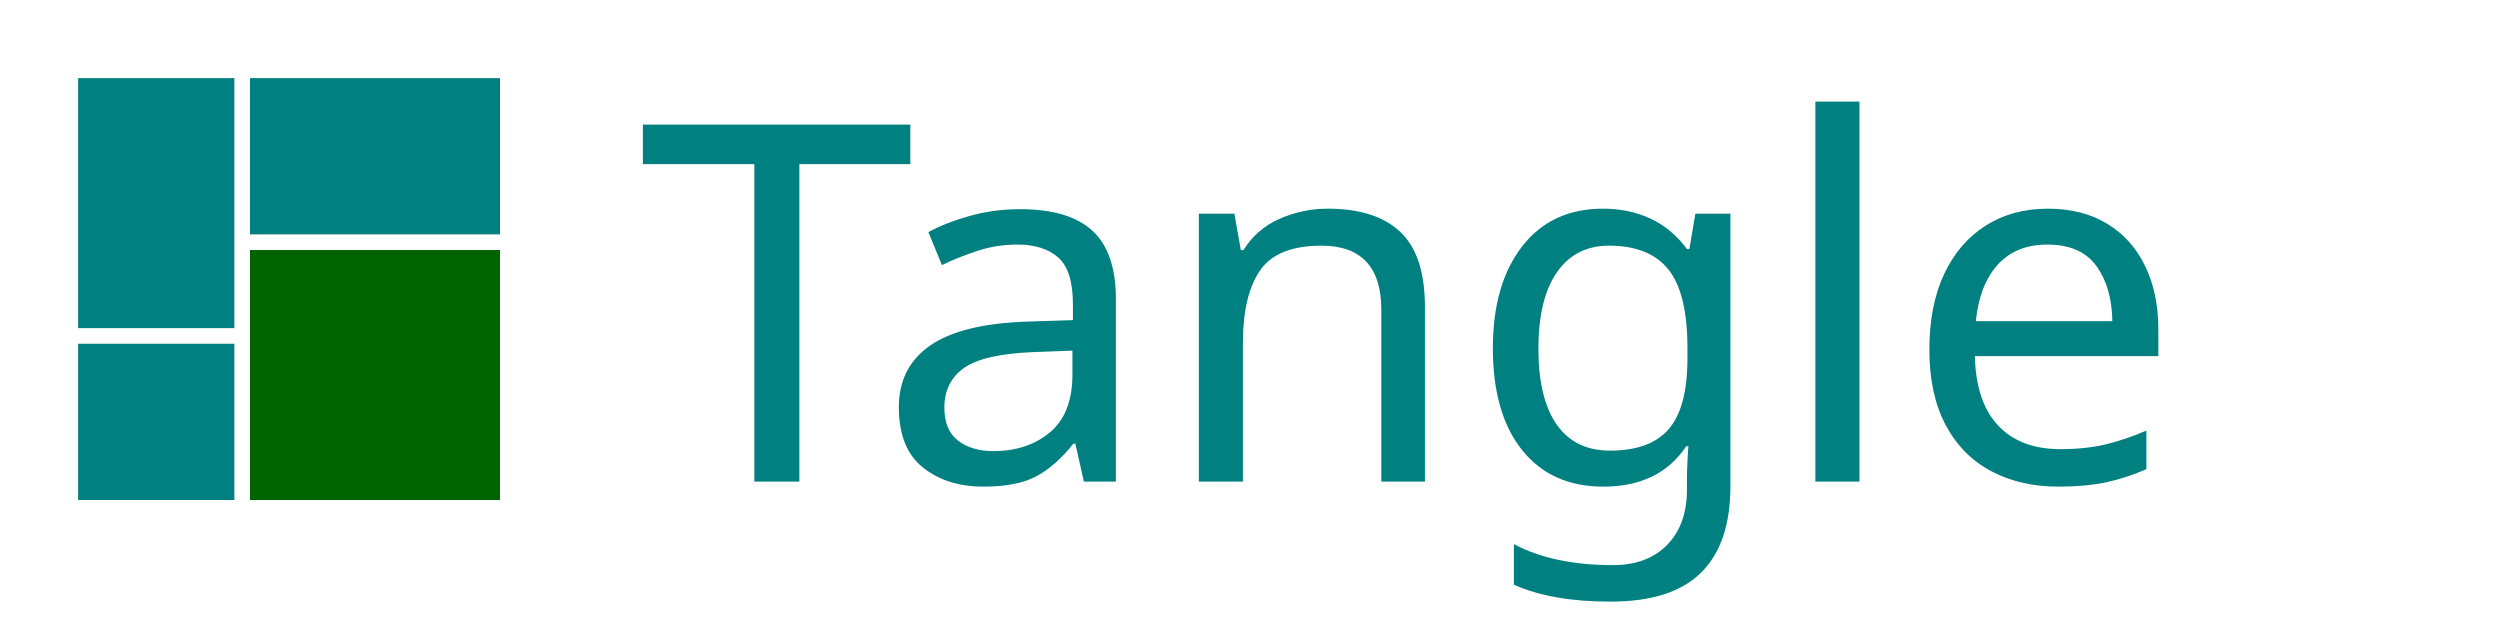
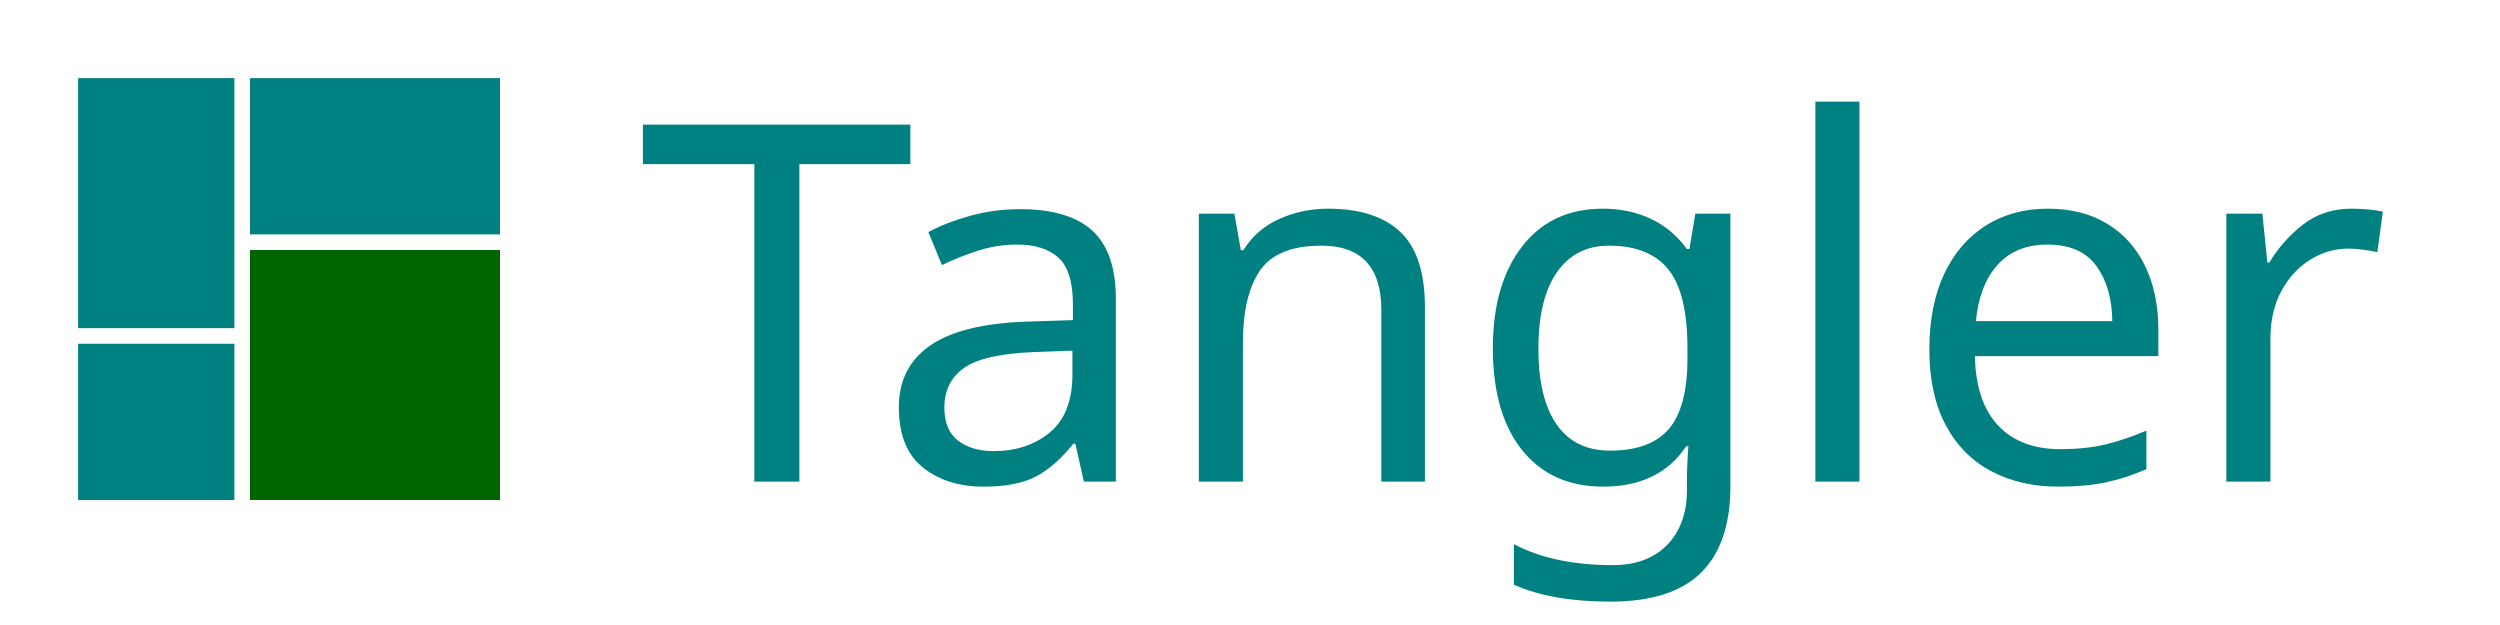
<svg xmlns="http://www.w3.org/2000/svg" width="320" height="80">
  <g>
-     <text fill="#008080" stroke="#000" stroke-width="0" x="81.648" y="61.648" id="svg_2" font-size="64" font-family="Noto Sans JP" text-anchor="start" xml:space="preserve">Tangle</text>
+     <text fill="#008080" stroke="#000" stroke-width="0" x="81.648" y="61.648" id="svg_2" font-size="64" font-family="Noto Sans JP" text-anchor="start" xml:space="preserve">Tangler</text>
    <rect fill="#006400" stroke="#000" stroke-width="0" x="32" y="32" width="32" height="32" id="svg_7" />
    <rect fill="#008080" stroke="#000" stroke-width="0" x="10" y="44" width="20" height="20" id="svg_8" />
    <rect fill="#008080" stroke="#000" stroke-width="0" x="32" y="10" width="32" height="20" id="svg_9" />
    <rect fill="#008080" stroke="#008080" stroke-width="0" x="10" y="10" width="20" height="32" id="svg_10" />
  </g>
</svg>
